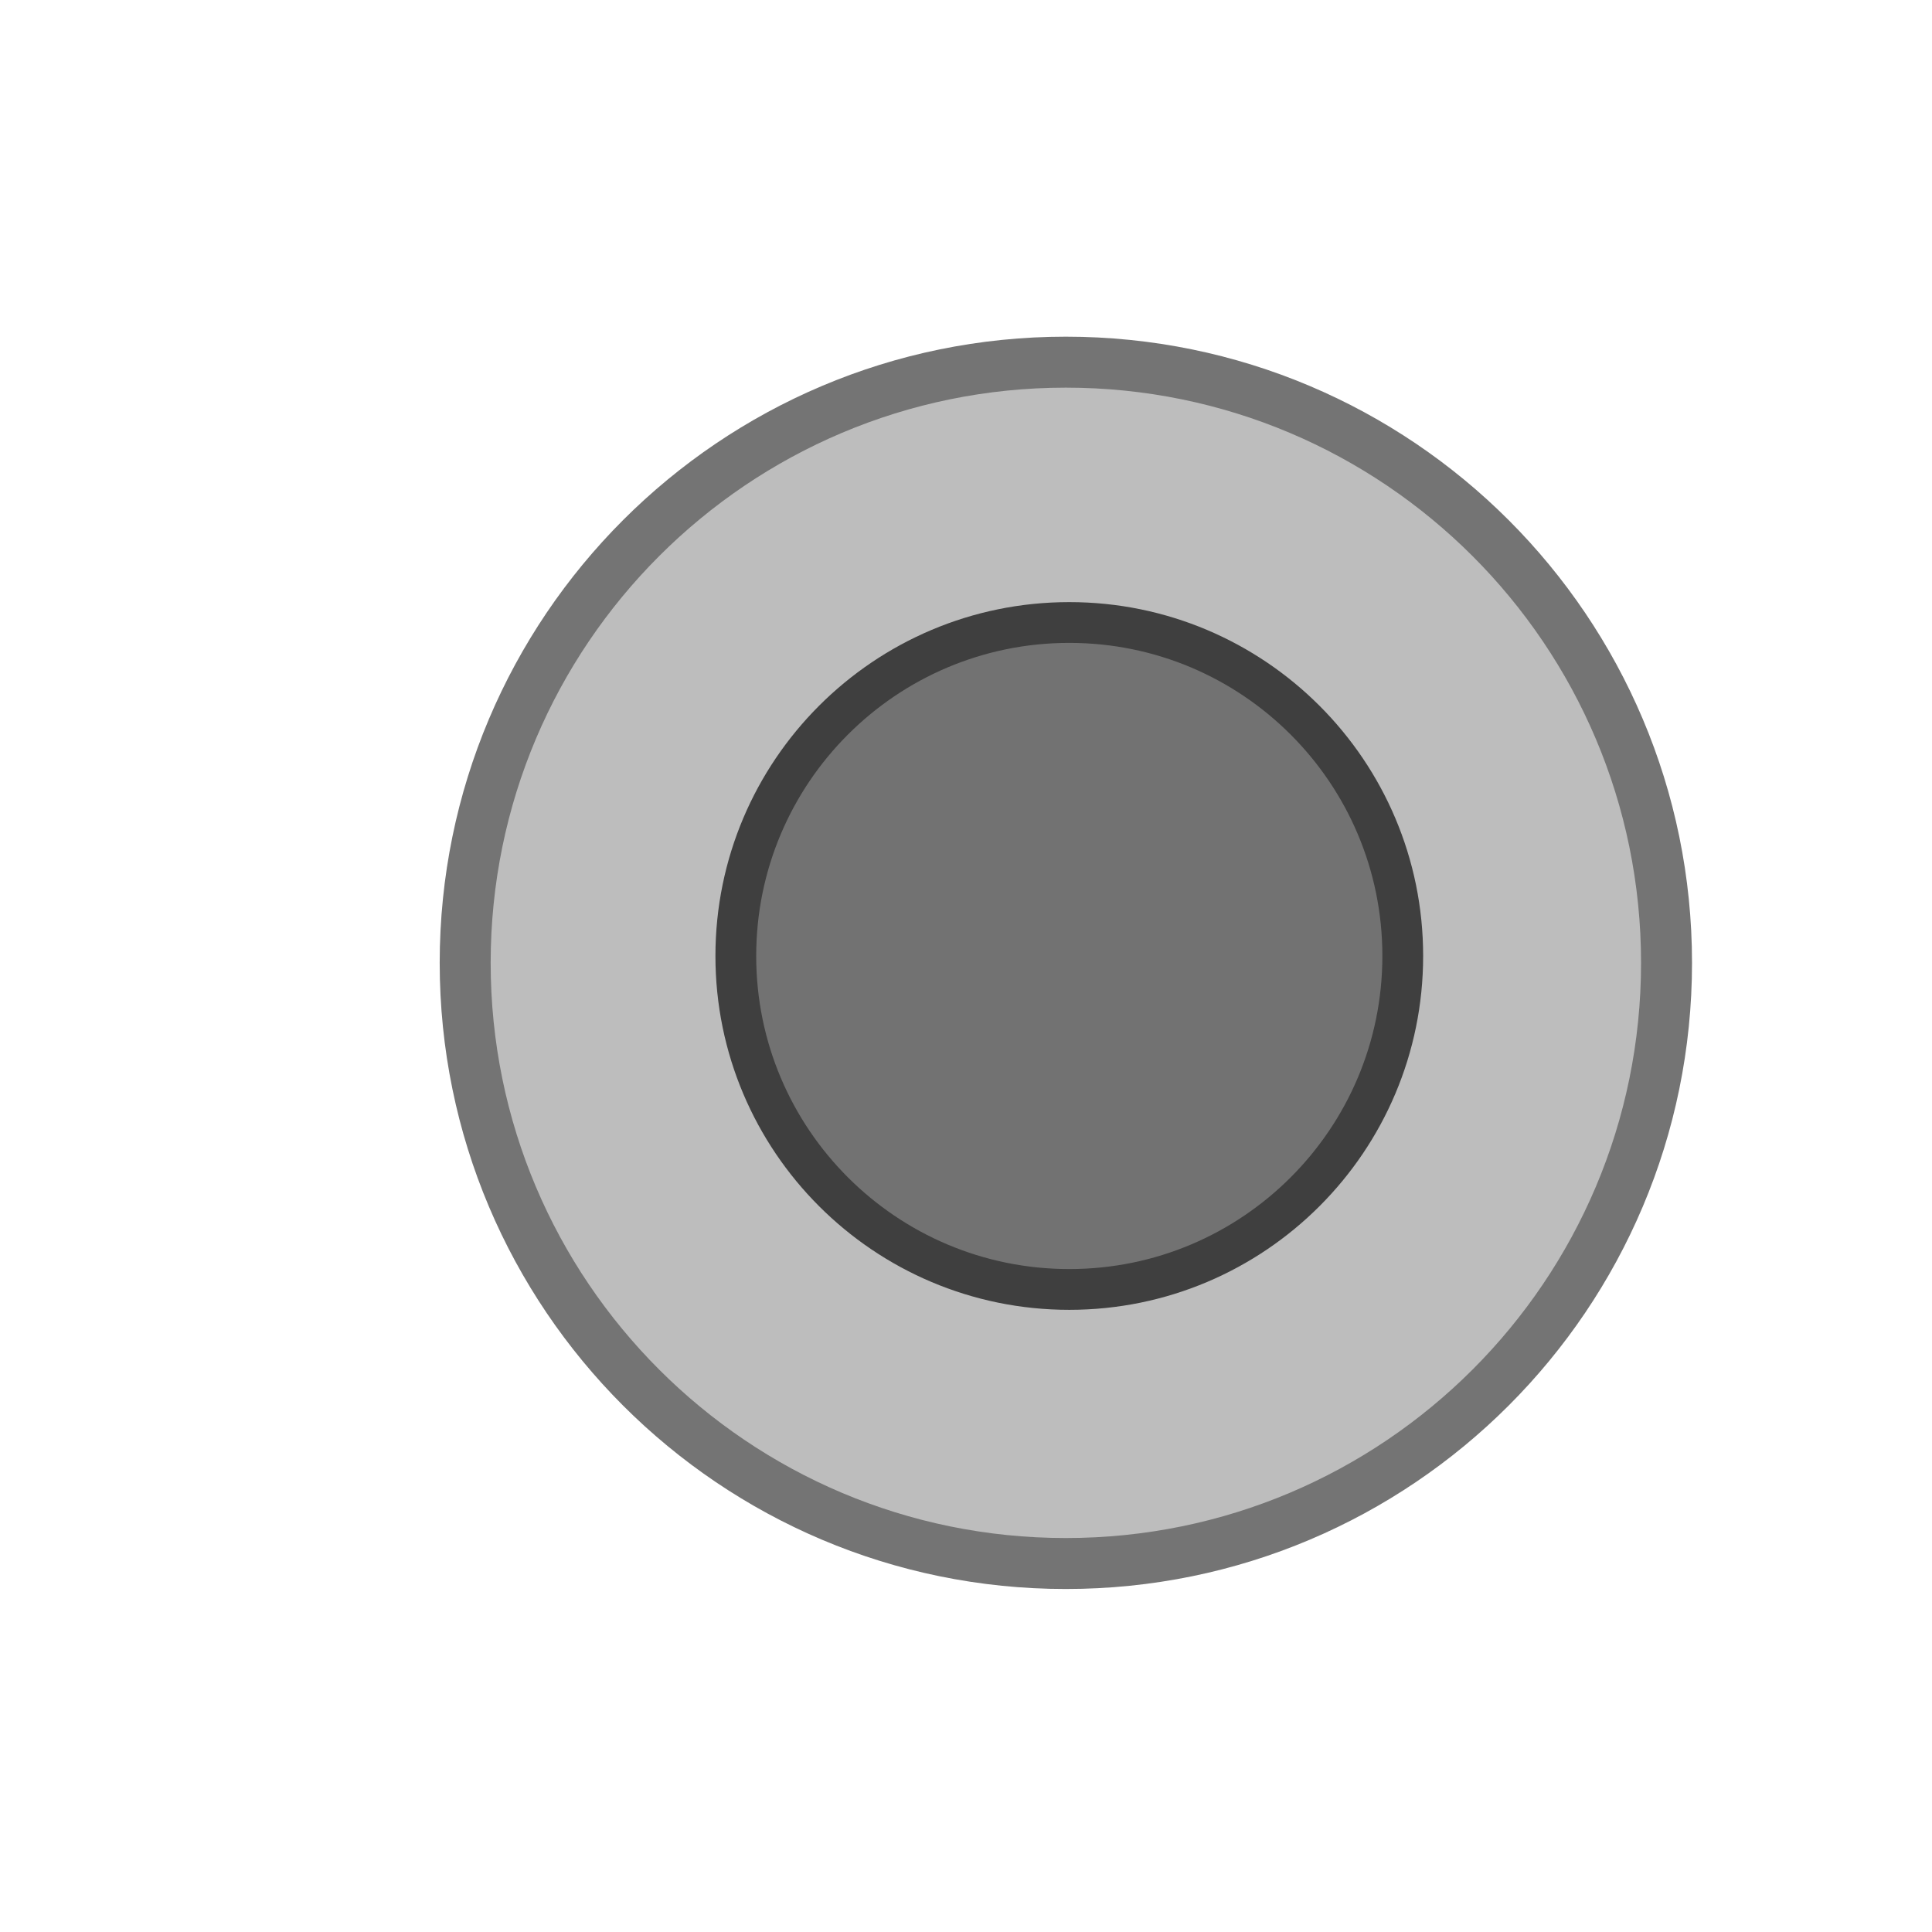
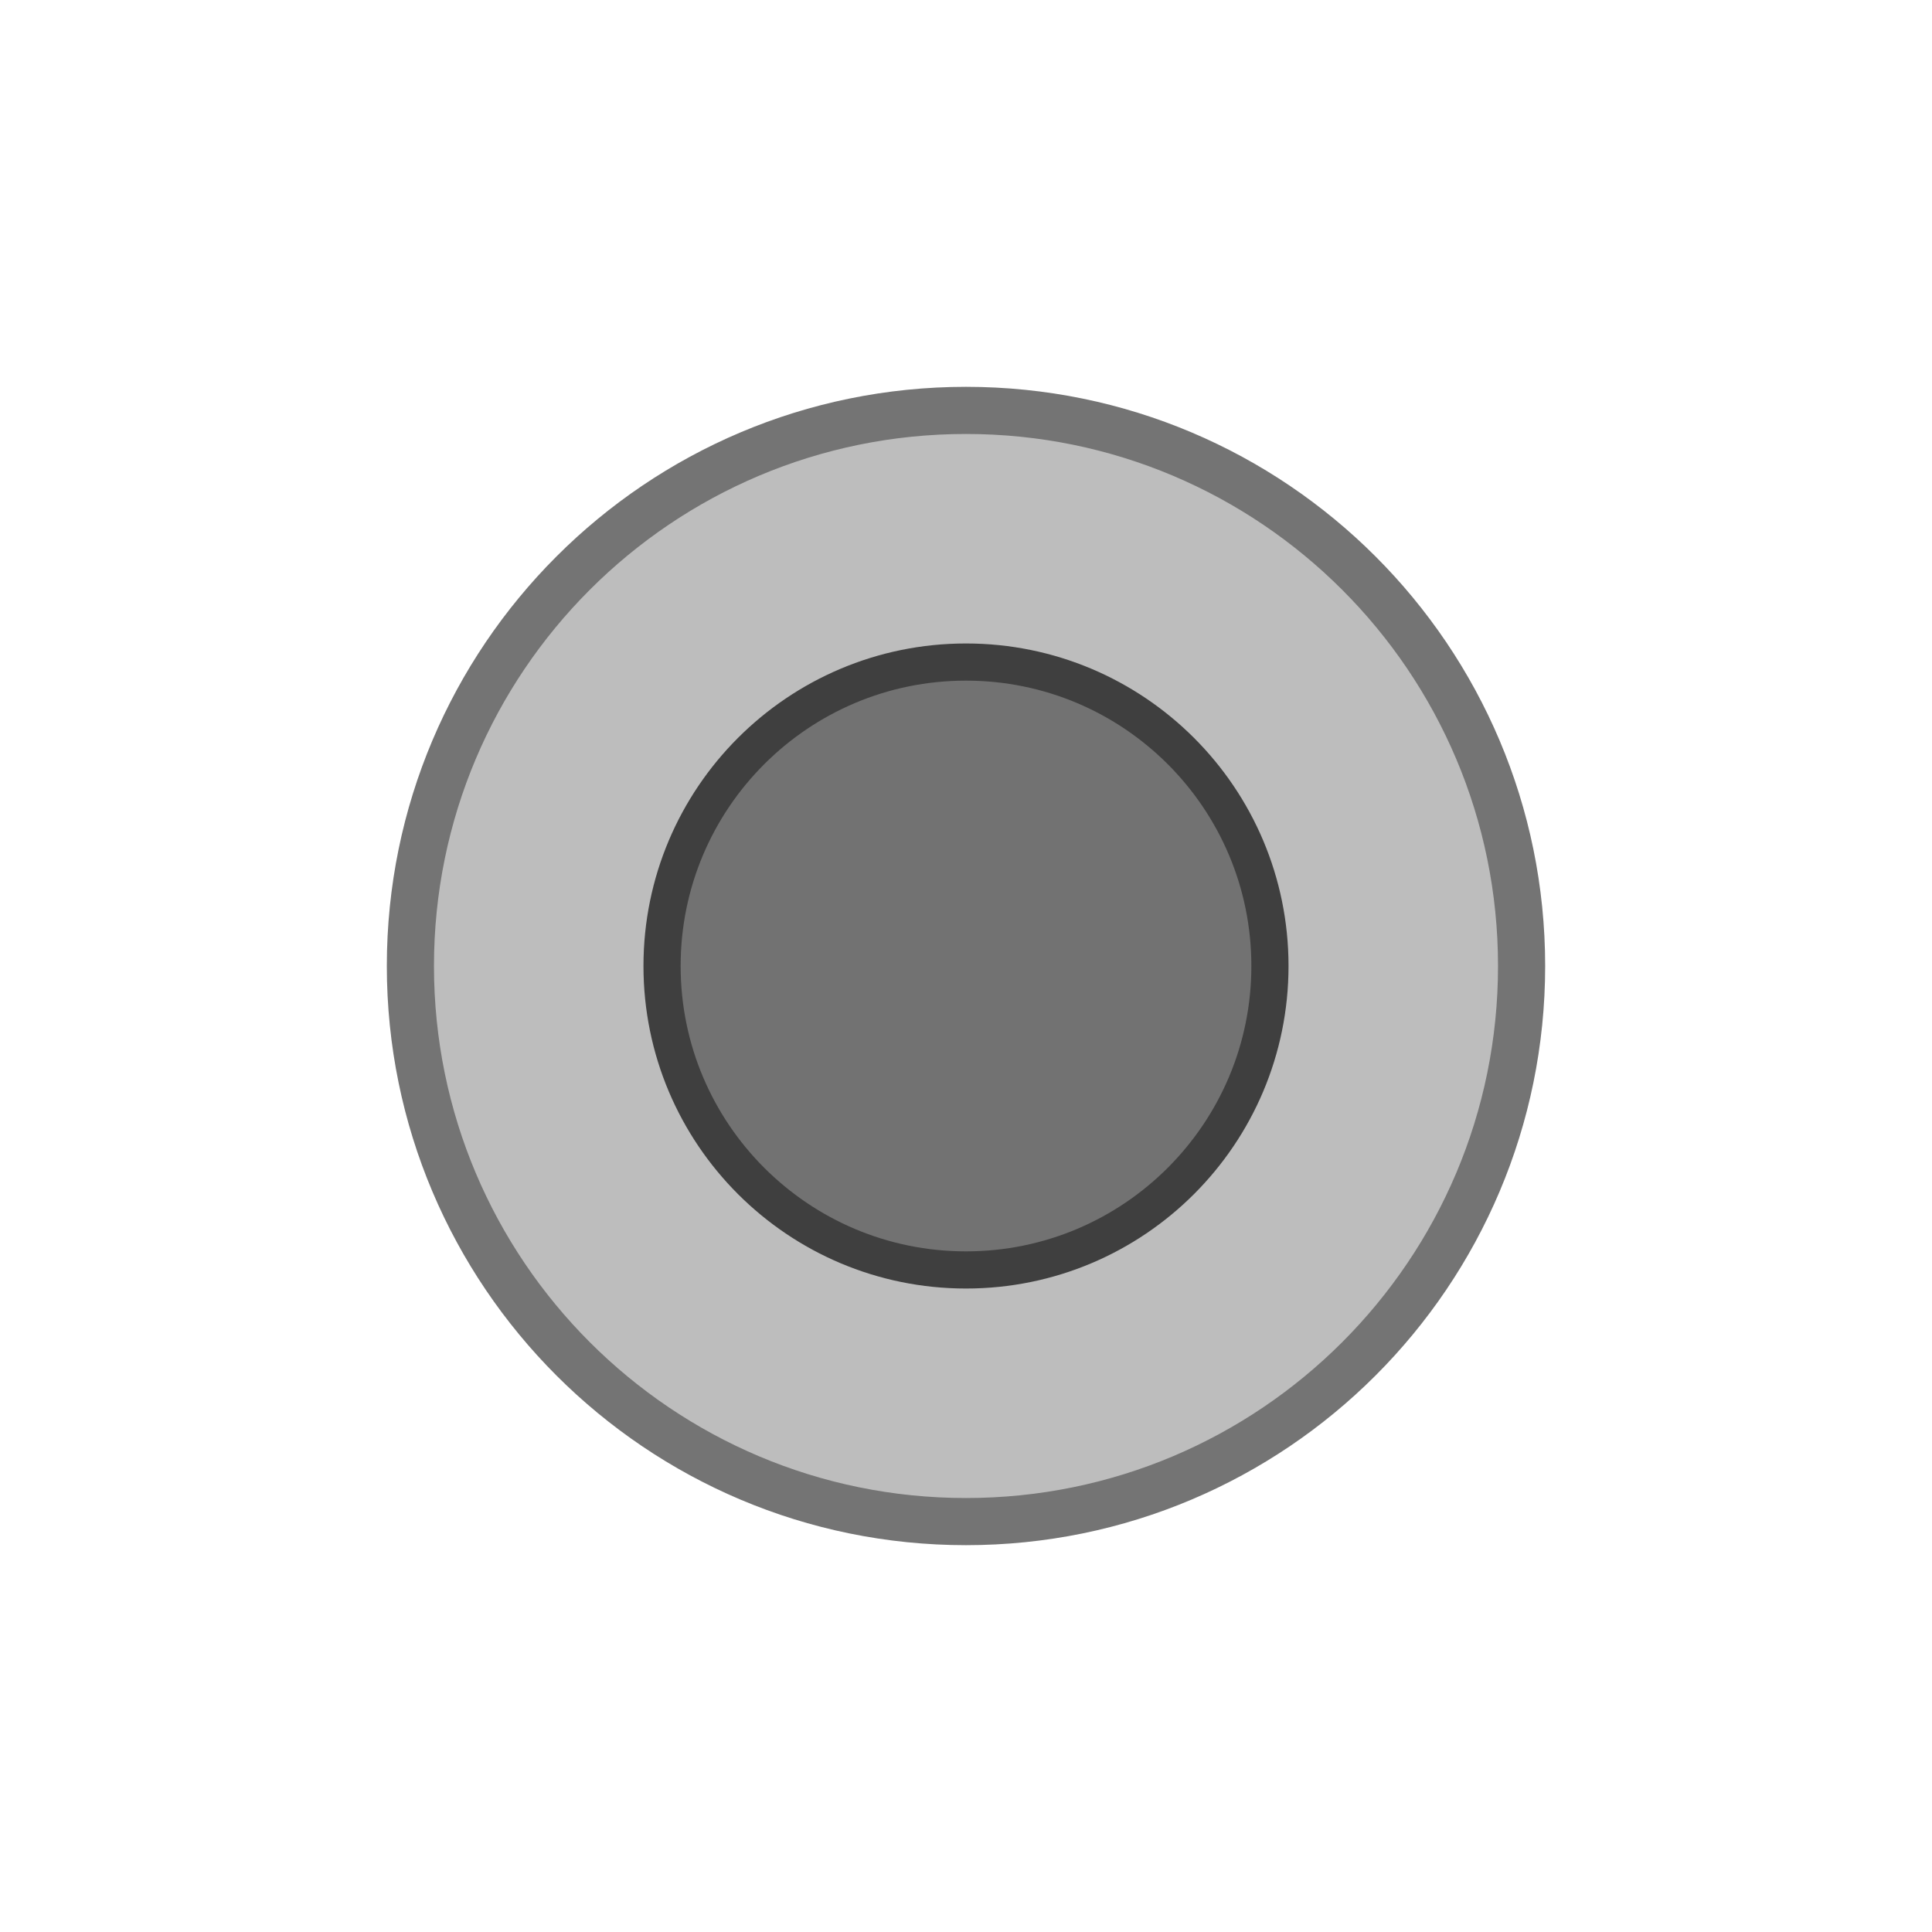
- <svg xmlns="http://www.w3.org/2000/svg" xmlns:xlink="http://www.w3.org/1999/xlink" width="48" height="48" viewBox="0 0 500 500">
+ <svg xmlns="http://www.w3.org/2000/svg" width="48" height="48" viewBox="0 0 500 500">
  <defs>
    <linearGradient id="a">
      <stop offset="0" stop-color="#ffec00" />
      <stop offset="1" stop-color="#ffa301" />
    </linearGradient>
-     <linearGradient xlink:href="#a" id="b" x1="50.708" y1="568.077" x2="266.651" y2="568.077" gradientUnits="userSpaceOnUse" gradientTransform="matrix(.8794 0 0 .8794 -40.397 300.724)" />
-     <linearGradient xlink:href="#a" id="d" gradientUnits="userSpaceOnUse" x1="50.708" y1="568.077" x2="266.651" y2="568.077" gradientTransform="rotate(90 -28.494 629.724) scale(.8794)" />
-     <linearGradient xlink:href="#a" id="e" gradientUnits="userSpaceOnUse" gradientTransform="rotate(90 -28.494 629.724) scale(.8794)" x1="50.708" y1="568.077" x2="152.365" y2="436.648" />
-     <linearGradient xlink:href="#a" id="f" gradientUnits="userSpaceOnUse" gradientTransform="matrix(0 .87497 .87497 0 -48.62 660.492)" x1="145.939" y1="37.913" x2="249.017" y2="89.839" />
-     <linearGradient xlink:href="#a" id="c" gradientUnits="userSpaceOnUse" x1="50.708" y1="568.077" x2="266.651" y2="568.077" gradientTransform="matrix(.82483 0 0 .82483 -46.112 450.433)" />
  </defs>
-   <g transform="translate(0 -552.362)" stroke-linejoin="round">
-     <circle cx="275.843" cy="801.544" r="155.455" fill="#bdbdbd" stroke="#747474" stroke-width="13.191" />
-     <circle cx="276.731" cy="799.767" r="86.302" fill="#727272" stroke="#3f3f3f" stroke-width="10.553" />
+   <g transform="translate(-26.732 -549.767)" stroke-linejoin="round">
+     <circle cx="276.731" cy="799.767" r="143.788" fill="#bdbdbd" stroke="#747474" stroke-width="12.201" />
+     <circle cx="276.731" cy="799.767" r="78.661" fill="#727272" stroke="#3f3f3f" stroke-width="9.618" />
  </g>
</svg>
